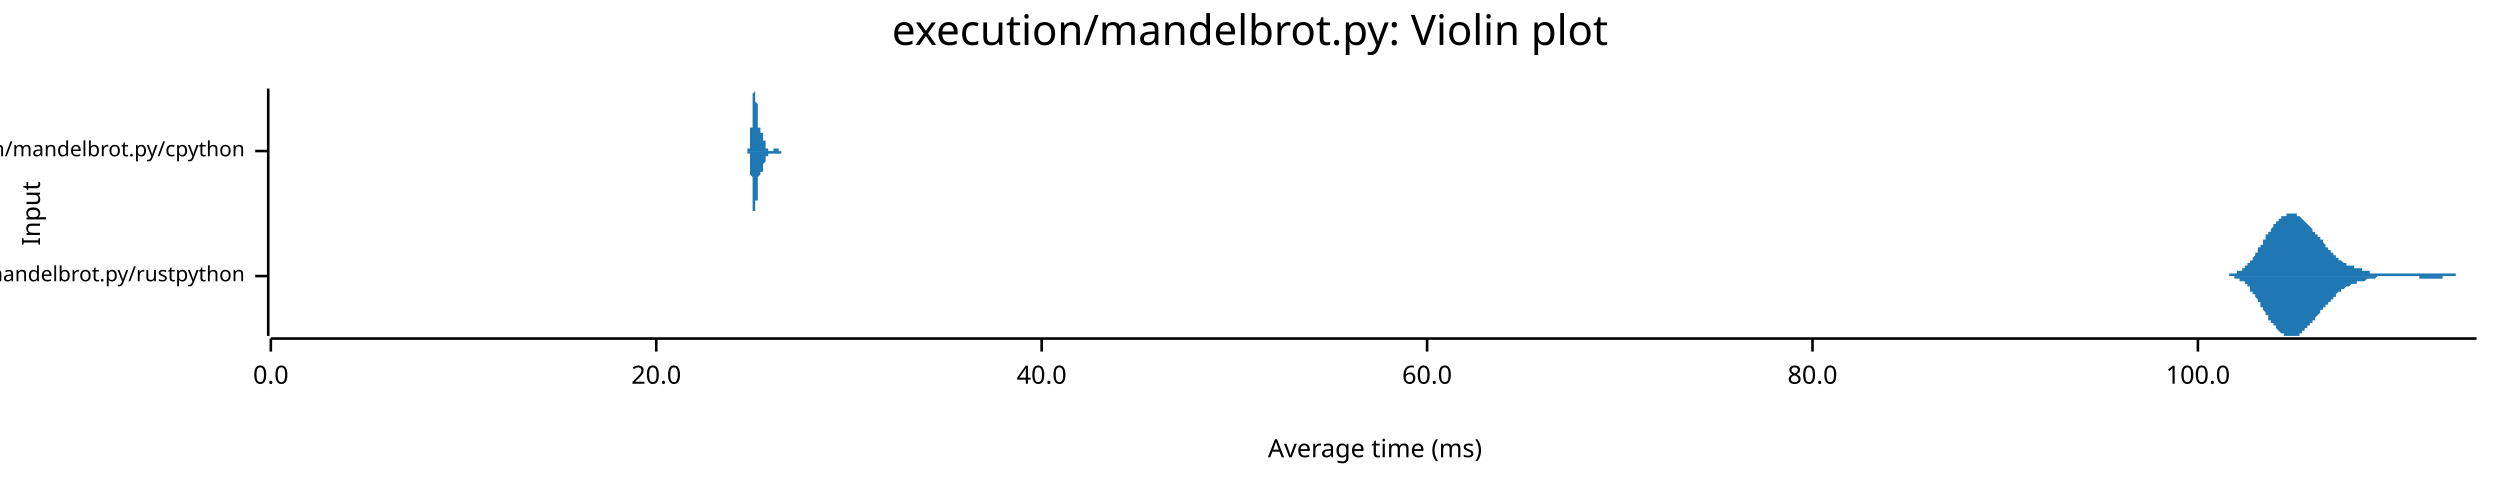
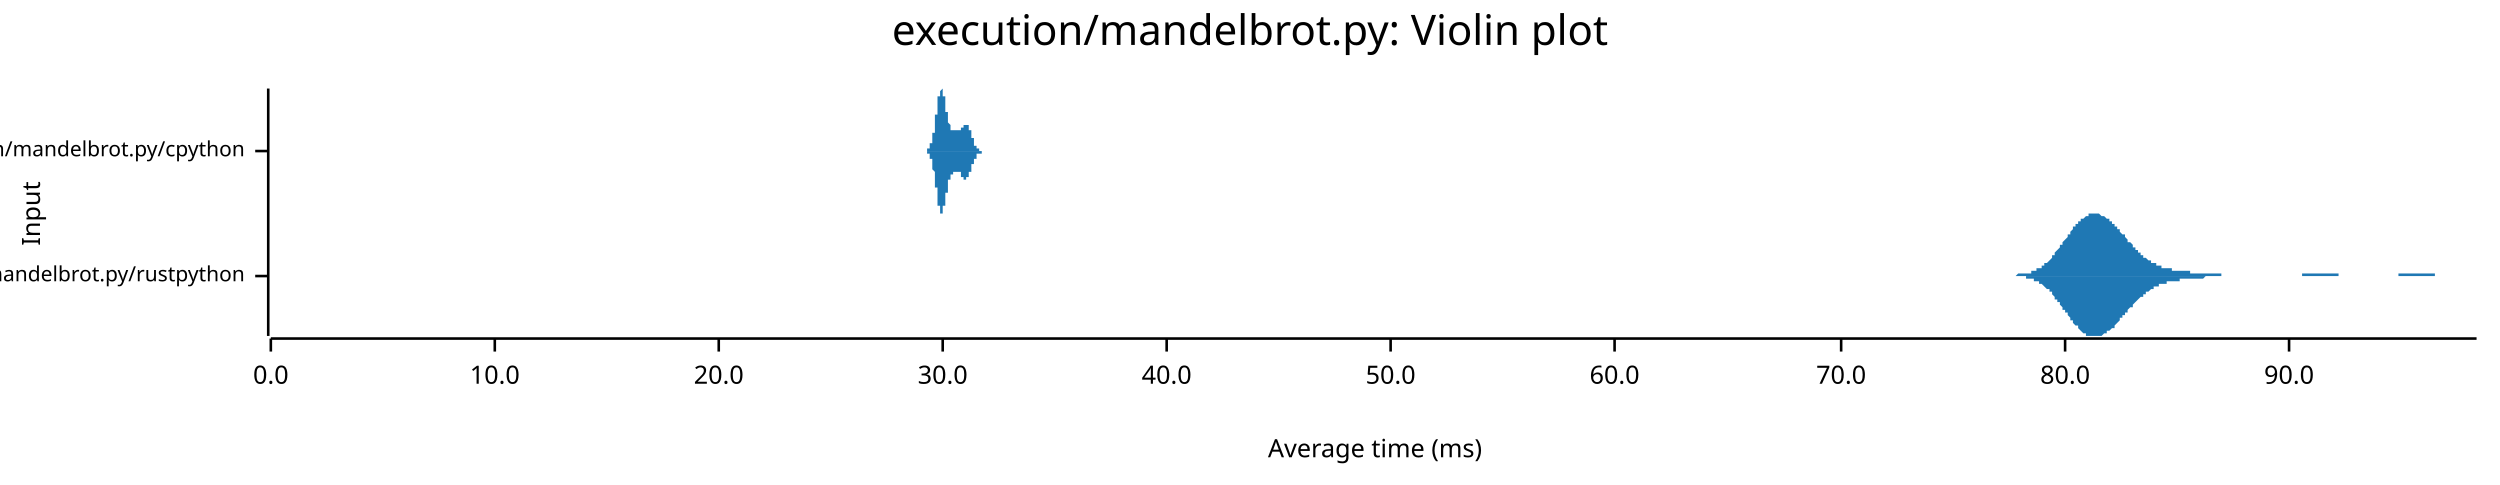
<svg xmlns="http://www.w3.org/2000/svg" width="960" height="186" viewBox="0 0 960 186">
  <text x="480" y="5" dy="0.76em" text-anchor="middle" font-family="sans-serif" font-size="16.129" opacity="1" fill="#000000">
execution/mandelbrot.py: Violin plot
</text>
  <text x="8" y="82" dy="0.76em" text-anchor="middle" font-family="sans-serif" font-size="9.677" opacity="1" fill="#000000" transform="rotate(270, 8, 82)">
Input
</text>
  <text x="528" y="178" dy="-0.5ex" text-anchor="middle" font-family="sans-serif" font-size="9.677" opacity="1" fill="#000000">
Average time (ms)
</text>
  <polyline fill="none" opacity="1" stroke="#000000" stroke-width="1" points="103,34 103,129 " />
  <text x="94" y="106" dy="0.5ex" text-anchor="end" font-family="sans-serif" font-size="8.065" opacity="1" fill="#000000">
execution/mandelbrot.py/rustpython
</text>
  <polyline fill="none" opacity="1" stroke="#000000" stroke-width="1" points="98,106 103,106 " />
  <text x="94" y="58" dy="0.5ex" text-anchor="end" font-family="sans-serif" font-size="8.065" opacity="1" fill="#000000">
execution/mandelbrot.py/cpython
</text>
  <polyline fill="none" opacity="1" stroke="#000000" stroke-width="1" points="98,58 103,58 " />
  <polyline fill="none" opacity="1" stroke="#000000" stroke-width="1" points="104,130 951,130 " />
  <text x="104" y="140" dy="0.76em" text-anchor="middle" font-family="sans-serif" font-size="9.677" opacity="1" fill="#000000">
0.0
</text>
  <polyline fill="none" opacity="1" stroke="#000000" stroke-width="1" points="104,130 104,135 " />
-   <text x="252" y="140" dy="0.76em" text-anchor="middle" font-family="sans-serif" font-size="9.677" opacity="1" fill="#000000">
+   <text x="190" y="140" dy="0.76em" text-anchor="middle" font-family="sans-serif" font-size="9.677" opacity="1" fill="#000000">
+ 10.0
+ </text>
+   <polyline fill="none" opacity="1" stroke="#000000" stroke-width="1" points="190,130 190,135 " />
+   <text x="276" y="140" dy="0.76em" text-anchor="middle" font-family="sans-serif" font-size="9.677" opacity="1" fill="#000000">
20.0
</text>
-   <polyline fill="none" opacity="1" stroke="#000000" stroke-width="1" points="252,130 252,135 " />
-   <text x="400" y="140" dy="0.76em" text-anchor="middle" font-family="sans-serif" font-size="9.677" opacity="1" fill="#000000">
+   <polyline fill="none" opacity="1" stroke="#000000" stroke-width="1" points="276,130 276,135 " />
+   <text x="362" y="140" dy="0.76em" text-anchor="middle" font-family="sans-serif" font-size="9.677" opacity="1" fill="#000000">
+ 30.0
+ </text>
+   <polyline fill="none" opacity="1" stroke="#000000" stroke-width="1" points="362,130 362,135 " />
+   <text x="448" y="140" dy="0.76em" text-anchor="middle" font-family="sans-serif" font-size="9.677" opacity="1" fill="#000000">
40.0
</text>
-   <polyline fill="none" opacity="1" stroke="#000000" stroke-width="1" points="400,130 400,135 " />
-   <text x="548" y="140" dy="0.76em" text-anchor="middle" font-family="sans-serif" font-size="9.677" opacity="1" fill="#000000">
+   <polyline fill="none" opacity="1" stroke="#000000" stroke-width="1" points="448,130 448,135 " />
+   <text x="534" y="140" dy="0.76em" text-anchor="middle" font-family="sans-serif" font-size="9.677" opacity="1" fill="#000000">
+ 50.0
+ </text>
+   <polyline fill="none" opacity="1" stroke="#000000" stroke-width="1" points="534,130 534,135 " />
+   <text x="620" y="140" dy="0.76em" text-anchor="middle" font-family="sans-serif" font-size="9.677" opacity="1" fill="#000000">
60.0
</text>
-   <polyline fill="none" opacity="1" stroke="#000000" stroke-width="1" points="548,130 548,135 " />
-   <text x="696" y="140" dy="0.76em" text-anchor="middle" font-family="sans-serif" font-size="9.677" opacity="1" fill="#000000">
+   <polyline fill="none" opacity="1" stroke="#000000" stroke-width="1" points="620,130 620,135 " />
+   <text x="707" y="140" dy="0.76em" text-anchor="middle" font-family="sans-serif" font-size="9.677" opacity="1" fill="#000000">
+ 70.0
+ </text>
+   <polyline fill="none" opacity="1" stroke="#000000" stroke-width="1" points="707,130 707,135 " />
+   <text x="793" y="140" dy="0.76em" text-anchor="middle" font-family="sans-serif" font-size="9.677" opacity="1" fill="#000000">
80.0
</text>
-   <polyline fill="none" opacity="1" stroke="#000000" stroke-width="1" points="696,130 696,135 " />
-   <text x="844" y="140" dy="0.76em" text-anchor="middle" font-family="sans-serif" font-size="9.677" opacity="1" fill="#000000">
- 100.0
+   <polyline fill="none" opacity="1" stroke="#000000" stroke-width="1" points="793,130 793,135 " />
+   <text x="879" y="140" dy="0.76em" text-anchor="middle" font-family="sans-serif" font-size="9.677" opacity="1" fill="#000000">
+ 90.0
</text>
-   <polyline fill="none" opacity="1" stroke="#000000" stroke-width="1" points="844,130 844,135 " />
-   <polygon opacity="1" fill="#1F78B4" points="852,106 852,106 853,106 853,106 853,106 853,106 853,106 854,106 854,106 854,106 854,106 854,106 855,106 855,106 855,106 855,106 855,106 856,106 856,106 856,105 856,105 856,105 857,105 857,105 857,105 857,105 857,105 857,105 858,105 858,105 858,105 858,105 858,105 859,105 859,105 859,105 859,105 859,104 860,104 860,104 860,104 860,104 860,104 861,104 861,104 861,104 861,103 861,103 862,103 862,103 862,103 862,103 862,102 863,102 863,102 863,102 863,101 863,101 864,101 864,101 864,101 864,100 864,100 865,100 865,99 865,99 865,99 865,99 866,98 866,98 866,98 866,97 866,97 867,97 867,96 867,96 867,96 867,95 868,95 868,95 868,95 868,94 868,94 869,94 869,93 869,93 869,93 869,92 870,92 870,92 870,91 870,91 870,91 870,90 871,90 871,90 871,89 871,89 871,89 872,89 872,88 872,88 872,88 872,88 873,87 873,87 873,87 873,87 873,86 874,86 874,86 874,86 874,85 874,85 875,85 875,85 875,85 875,84 875,84 876,84 876,84 876,84 876,83 876,83 877,83 877,83 877,83 877,83 877,83 878,83 878,82 878,82 878,82 878,82 879,82 879,82 879,82 879,82 879,82 880,82 880,82 880,82 880,82 880,82 881,82 881,82 881,82 881,82 881,82 882,82 882,82 882,83 882,83 882,83 883,83 883,83 883,83 883,83 883,83 884,84 884,84 884,84 884,84 884,84 884,84 885,85 885,85 885,85 885,85 885,85 886,86 886,86 886,86 886,86 886,86 887,87 887,87 887,87 887,87 887,87 888,88 888,88 888,88 888,88 888,89 889,89 889,89 889,89 889,90 889,90 890,90 890,90 890,90 890,91 890,91 891,91 891,91 891,92 891,92 891,92 892,92 892,93 892,93 892,93 892,93 893,94 893,94 893,94 893,94 893,95 894,95 894,95 894,95 894,95 894,96 895,96 895,96 895,96 895,97 895,97 896,97 896,97 896,97 896,98 896,98 897,98 897,98 897,98 897,98 897,99 897,99 898,99 898,99 898,99 898,100 898,100 899,100 899,100 899,100 899,100 899,100 900,101 900,101 900,101 900,101 900,101 901,101 901,101 901,101 901,101 901,102 902,102 902,102 902,102 902,102 902,102 903,102 903,102 903,102 903,102 903,102 904,102 904,102 904,103 904,103 904,103 905,103 905,103 905,103 905,103 905,103 906,103 906,103 906,103 906,103 906,103 907,103 907,103 907,104 907,104 907,104 908,104 908,104 908,104 908,104 908,104 909,104 909,104 909,104 909,104 909,104 910,104 910,104 910,104 910,104 910,105 910,105 911,105 911,105 911,105 911,105 911,105 912,105 912,105 912,105 912,105 912,105 913,105 913,105 913,105 913,105 913,105 914,105 914,105 914,105 914,105 914,105 915,105 915,105 915,105 915,105 915,105 916,105 916,105 916,105 916,105 916,105 917,105 917,105 917,105 917,105 917,105 918,105 918,105 918,105 918,105 918,105 919,105 919,105 919,105 919,105 919,105 920,105 920,105 920,105 920,105 920,105 921,105 921,105 921,105 921,105 921,105 922,105 922,105 922,105 922,105 922,105 923,105 923,105 923,105 923,105 923,105 924,105 924,105 924,105 924,105 924,105 924,105 925,105 925,105 925,105 925,105 925,105 926,105 926,105 926,105 926,105 926,105 927,105 927,105 927,105 927,105 927,105 928,105 928,105 928,105 928,105 928,105 929,105 929,105 929,105 929,105 929,105 930,105 930,105 930,105 930,105 930,105 931,105 931,105 931,105 931,105 931,105 932,105 932,105 932,105 932,105 932,105 933,105 933,105 933,105 933,105 933,105 934,105 934,105 934,105 934,105 934,105 935,105 935,105 935,105 935,105 935,105 936,105 936,105 936,105 936,105 936,105 937,105 937,105 937,105 937,105 937,105 937,105 938,105 938,105 938,105 938,105 938,105 939,105 939,105 939,105 939,105 939,105 940,105 940,105 940,105 940,105 940,105 941,105 941,105 941,105 941,105 941,105 942,105 942,105 942,105 942,105 942,105 943,105 943,105 943,105 943,106 943,106 944,106 944,106 944,106 944,106 944,106 945,106 945,106 945,106 945,106 945,106 946,106 946,106 946,106 946,106 946,106 947,106 947,106 947,106 947,106 947,106 948,106 948,106 948,106 948,106 948,106 949,106 949,106 949,106 949,106 949,106 950,106 950,106 950,106 950,106 950,106 951,106 951,106 852,106 " />
-   <polygon opacity="1" fill="#1F78B4" points="852,106 852,106 853,106 853,106 853,106 853,106 853,106 854,106 854,106 854,106 854,106 854,106 855,106 855,106 855,106 855,106 855,106 856,106 856,106 856,106 856,106 856,106 857,106 857,106 857,106 857,106 857,106 857,106 858,106 858,106 858,106 858,107 858,107 859,107 859,107 859,107 859,107 859,107 860,107 860,107 860,107 860,107 860,108 861,108 861,108 861,108 861,108 861,108 862,108 862,109 862,109 862,109 862,109 863,109 863,110 863,110 863,110 863,110 864,110 864,111 864,111 864,111 864,112 865,112 865,112 865,112 865,113 865,113 866,113 866,113 866,114 866,114 866,114 867,115 867,115 867,115 867,116 867,116 868,116 868,117 868,117 868,117 868,118 869,118 869,118 869,119 869,119 869,119 870,120 870,120 870,120 870,120 870,121 870,121 871,121 871,122 871,122 871,122 871,123 872,123 872,123 872,123 872,124 872,124 873,124 873,124 873,125 873,125 873,125 874,125 874,126 874,126 874,126 874,126 875,127 875,127 875,127 875,127 875,127 876,128 876,128 876,128 876,128 876,128 877,128 877,128 877,129 877,129 877,129 878,129 878,129 878,129 878,129 878,129 879,129 879,129 879,129 879,129 879,129 880,129 880,129 880,129 880,129 880,129 881,129 881,129 881,129 881,129 881,129 882,129 882,129 882,129 882,129 882,129 883,129 883,128 883,128 883,128 883,128 884,128 884,128 884,128 884,127 884,127 884,127 885,127 885,127 885,127 885,126 885,126 886,126 886,126 886,126 886,125 886,125 887,125 887,125 887,124 887,124 887,124 888,124 888,124 888,123 888,123 888,123 889,123 889,122 889,122 889,122 889,122 890,121 890,121 890,121 890,121 890,121 891,120 891,120 891,120 891,120 891,119 892,119 892,119 892,119 892,118 892,118 893,118 893,118 893,117 893,117 893,117 894,117 894,117 894,116 894,116 894,116 895,116 895,115 895,115 895,115 895,115 896,115 896,114 896,114 896,114 896,114 897,114 897,113 897,113 897,113 897,113 897,113 898,112 898,112 898,112 898,112 898,112 899,112 899,112 899,111 899,111 899,111 900,111 900,111 900,111 900,111 900,111 901,110 901,110 901,110 901,110 901,110 902,110 902,110 902,110 902,110 902,110 903,109 903,109 903,109 903,109 903,109 904,109 904,109 904,109 904,109 904,109 905,109 905,109 905,109 905,109 905,108 906,108 906,108 906,108 906,108 906,108 907,108 907,108 907,108 907,108 907,108 908,108 908,108 908,108 908,108 908,108 909,107 909,107 909,107 909,107 909,107 910,107 910,107 910,107 910,107 910,107 910,107 911,107 911,107 911,107 911,107 911,107 912,107 912,107 912,107 912,107 912,107 913,106 913,106 913,106 913,106 913,106 914,106 914,106 914,106 914,106 914,106 915,106 915,106 915,106 915,106 915,106 916,106 916,106 916,106 916,106 916,106 917,106 917,106 917,106 917,106 917,106 918,106 918,106 918,106 918,106 918,106 919,106 919,106 919,106 919,106 919,106 920,106 920,106 920,106 920,106 920,106 921,106 921,106 921,106 921,106 921,106 922,106 922,106 922,106 922,106 922,106 923,106 923,106 923,106 923,106 923,106 924,106 924,106 924,106 924,106 924,106 924,106 925,106 925,106 925,106 925,106 925,106 926,106 926,106 926,106 926,106 926,106 927,106 927,106 927,106 927,106 927,106 928,106 928,106 928,106 928,106 928,106 929,106 929,106 929,106 929,107 929,107 930,107 930,107 930,107 930,107 930,107 931,107 931,107 931,107 931,107 931,107 932,107 932,107 932,107 932,107 932,107 933,107 933,107 933,107 933,107 933,107 934,107 934,107 934,107 934,107 934,107 935,107 935,107 935,107 935,107 935,107 936,107 936,107 936,107 936,107 936,107 937,107 937,107 937,107 937,107 937,107 937,107 938,107 938,107 938,107 938,107 938,106 939,106 939,106 939,106 939,106 939,106 940,106 940,106 940,106 940,106 940,106 941,106 941,106 941,106 941,106 941,106 942,106 942,106 942,106 942,106 942,106 943,106 943,106 943,106 943,106 943,106 944,106 944,106 944,106 944,106 944,106 945,106 945,106 945,106 945,106 945,106 946,106 946,106 946,106 946,106 946,106 947,106 947,106 947,106 947,106 947,106 948,106 948,106 948,106 948,106 948,106 949,106 949,106 949,106 949,106 949,106 950,106 950,106 950,106 950,106 950,106 951,106 951,106 852,106 " />
-   <polygon opacity="1" fill="#1F78B4" points="287,58 287,58 287,58 287,58 287,58 287,58 287,58 287,58 287,58 287,58 287,58 287,58 287,58 287,58 287,58 287,58 287,58 287,58 287,58 287,58 287,58 287,58 287,58 287,58 287,58 287,58 287,58 287,57 287,57 287,57 287,57 288,57 288,57 288,57 288,57 288,57 288,57 288,56 288,56 288,56 288,56 288,56 288,56 288,56 288,55 288,55 288,55 288,55 288,54 288,54 288,54 288,54 288,53 288,53 288,53 288,53 288,52 288,52 288,52 288,51 288,51 288,50 288,50 288,50 288,49 289,49 289,48 289,48 289,48 289,47 289,47 289,46 289,46 289,45 289,45 289,44 289,44 289,44 289,43 289,43 289,42 289,42 289,41 289,41 289,40 289,40 289,40 289,39 289,39 289,38 289,38 289,38 289,37 289,37 289,37 289,37 289,36 289,36 289,36 289,36 290,35 290,35 290,35 290,35 290,35 290,35 290,35 290,35 290,35 290,34 290,35 290,35 290,35 290,35 290,35 290,35 290,35 290,35 290,35 290,35 290,36 290,36 290,36 290,36 290,36 290,37 290,37 290,37 290,37 290,38 290,38 290,38 290,39 290,39 290,39 291,40 291,40 291,40 291,41 291,41 291,41 291,42 291,42 291,42 291,43 291,43 291,43 291,44 291,44 291,44 291,44 291,45 291,45 291,45 291,46 291,46 291,46 291,46 291,47 291,47 291,47 291,47 291,48 291,48 291,48 291,48 291,48 291,49 291,49 291,49 292,49 292,49 292,49 292,49 292,50 292,50 292,50 292,50 292,50 292,50 292,50 292,50 292,50 292,50 292,50 292,50 292,50 292,50 292,51 292,51 292,51 292,51 292,51 292,51 292,51 292,51 292,51 292,51 292,51 292,51 292,51 292,51 292,51 292,51 293,51 293,51 293,51 293,51 293,51 293,51 293,51 293,51 293,51 293,51 293,51 293,52 293,52 293,52 293,52 293,52 293,52 293,52 293,52 293,52 293,52 293,52 293,53 293,53 293,53 293,53 293,53 293,53 293,53 293,53 293,53 293,54 293,54 293,54 293,54 294,54 294,54 294,54 294,54 294,55 294,55 294,55 294,55 294,55 294,55 294,55 294,55 294,55 294,55 294,56 294,56 294,56 294,56 294,56 294,56 294,56 294,56 294,56 294,56 294,56 294,56 294,56 294,57 294,57 294,57 294,57 294,57 294,57 294,57 294,57 295,57 295,57 295,57 295,57 295,57 295,57 295,57 295,57 295,57 295,57 295,57 295,57 295,57 295,57 295,57 295,57 295,57 295,57 295,57 295,57 295,57 295,57 295,57 295,58 295,58 295,58 295,58 295,58 295,58 295,58 295,58 295,58 295,58 295,58 296,58 296,58 296,58 296,58 296,58 296,58 296,58 296,58 296,58 296,58 296,58 296,58 296,58 296,58 296,58 296,58 296,58 296,58 296,58 296,58 296,58 296,58 296,58 296,58 296,58 296,58 296,58 296,58 296,58 296,58 296,58 296,58 296,58 296,58 296,58 297,58 297,58 297,58 297,58 297,58 297,58 297,58 297,58 297,58 297,58 297,58 297,58 297,58 297,58 297,58 297,58 297,58 297,58 297,58 297,58 297,58 297,58 297,58 297,58 297,58 297,58 297,58 297,58 297,58 297,58 297,58 297,58 297,58 297,58 297,57 298,57 298,57 298,57 298,57 298,57 298,57 298,57 298,57 298,57 298,57 298,57 298,57 298,57 298,57 298,57 298,57 298,57 298,57 298,57 298,57 298,57 298,57 298,57 298,57 298,57 298,57 298,57 298,57 298,57 298,57 298,57 298,57 298,57 298,57 298,57 299,57 299,57 299,57 299,57 299,57 299,57 299,57 299,57 299,57 299,57 299,57 299,57 299,57 299,58 299,58 299,58 299,58 299,58 299,58 299,58 299,58 299,58 299,58 299,58 299,58 299,58 299,58 299,58 299,58 299,58 299,58 299,58 299,58 299,58 300,58 300,58 300,58 300,58 300,58 300,58 300,58 300,58 300,58 300,58 300,58 300,58 300,58 300,58 300,58 300,58 300,58 300,58 300,58 300,58 300,58 300,58 300,58 300,58 300,58 300,58 300,58 300,58 300,58 300,58 300,58 300,58 300,58 300,58 300,58 301,58 301,58 301,58 301,58 301,58 301,58 301,58 301,58 301,58 301,58 301,58 301,58 301,58 301,58 301,58 301,58 301,58 301,58 301,58 287,58 " />
-   <polygon opacity="1" fill="#1F78B4" points="287,58 287,58 287,58 287,58 287,58 287,58 287,58 287,58 287,58 287,58 287,58 287,58 287,58 287,58 287,58 287,58 287,59 287,59 287,59 287,59 287,59 287,59 287,59 287,59 287,59 287,59 287,59 287,59 287,59 287,59 287,59 288,59 288,59 288,60 288,60 288,60 288,60 288,60 288,60 288,60 288,60 288,61 288,61 288,61 288,61 288,61 288,62 288,62 288,62 288,62 288,63 288,63 288,63 288,63 288,64 288,64 288,64 288,65 288,65 288,65 288,66 288,66 288,66 288,67 288,67 289,68 289,68 289,69 289,69 289,69 289,70 289,70 289,71 289,71 289,72 289,72 289,73 289,73 289,73 289,74 289,74 289,75 289,75 289,76 289,76 289,76 289,77 289,77 289,78 289,78 289,78 289,79 289,79 289,79 289,80 289,80 289,80 289,80 289,81 289,81 290,81 290,81 290,81 290,82 290,82 290,82 290,82 290,82 290,82 290,82 290,82 290,82 290,82 290,82 290,82 290,82 290,82 290,81 290,81 290,81 290,81 290,81 290,81 290,80 290,80 290,80 290,80 290,79 290,79 290,79 290,78 290,78 290,78 290,78 290,77 291,77 291,77 291,76 291,76 291,76 291,75 291,75 291,75 291,74 291,74 291,74 291,73 291,73 291,73 291,72 291,72 291,72 291,71 291,71 291,71 291,71 291,70 291,70 291,70 291,70 291,69 291,69 291,69 291,69 291,68 291,68 291,68 291,68 291,68 291,68 292,67 292,67 292,67 292,67 292,67 292,67 292,67 292,67 292,67 292,66 292,66 292,66 292,66 292,66 292,66 292,66 292,66 292,66 292,66 292,66 292,66 292,66 292,66 292,66 292,66 292,66 292,66 292,66 292,66 292,66 292,66 292,66 292,66 292,66 293,66 293,65 293,65 293,65 293,65 293,65 293,65 293,65 293,65 293,65 293,65 293,65 293,65 293,65 293,65 293,65 293,65 293,64 293,64 293,64 293,64 293,64 293,64 293,64 293,64 293,64 293,63 293,63 293,63 293,63 293,63 293,63 293,63 293,63 293,63 294,62 294,62 294,62 294,62 294,62 294,62 294,62 294,62 294,62 294,61 294,61 294,61 294,61 294,61 294,61 294,61 294,61 294,61 294,61 294,60 294,60 294,60 294,60 294,60 294,60 294,60 294,60 294,60 294,60 294,60 294,60 294,60 294,60 294,60 294,60 295,60 295,60 295,60 295,59 295,59 295,59 295,59 295,59 295,59 295,59 295,59 295,59 295,59 295,59 295,59 295,59 295,59 295,59 295,59 295,59 295,59 295,59 295,59 295,59 295,59 295,59 295,59 295,59 295,59 295,59 295,59 295,59 295,59 295,59 296,59 296,59 296,59 296,59 296,59 296,59 296,59 296,59 296,59 296,59 296,59 296,59 296,59 296,59 296,59 296,59 296,59 296,59 296,59 296,59 296,59 296,59 296,59 296,59 296,59 296,59 296,59 296,59 296,59 296,59 296,59 296,59 296,59 296,59 296,59 297,59 297,59 297,59 297,59 297,59 297,59 297,59 297,59 297,59 297,59 297,59 297,59 297,59 297,59 297,59 297,59 297,59 297,59 297,59 297,59 297,59 297,59 297,59 297,59 297,59 297,59 297,59 297,59 297,59 297,59 297,59 297,59 297,59 297,59 297,59 298,59 298,59 298,59 298,59 298,59 298,59 298,59 298,59 298,59 298,59 298,59 298,59 298,59 298,59 298,59 298,59 298,59 298,59 298,59 298,59 298,59 298,59 298,59 298,59 298,59 298,59 298,59 298,59 298,59 298,59 298,59 298,59 298,59 298,59 298,59 299,59 299,59 299,59 299,59 299,59 299,59 299,59 299,59 299,59 299,59 299,59 299,59 299,59 299,59 299,59 299,59 299,59 299,59 299,59 299,59 299,59 299,59 299,59 299,59 299,59 299,59 299,59 299,59 299,59 299,59 299,59 299,59 299,59 299,59 300,59 300,59 300,59 300,59 300,59 300,59 300,59 300,58 300,58 300,58 300,58 300,58 300,58 300,58 300,58 300,58 300,58 300,58 300,58 300,58 300,58 300,58 300,58 300,58 300,58 300,58 300,58 300,58 300,58 300,58 300,58 300,58 300,58 300,58 300,58 301,58 301,58 301,58 301,58 301,58 301,58 301,58 301,58 301,58 301,58 301,58 301,58 301,58 301,58 301,58 301,58 301,58 301,58 301,58 287,58 " />
+   <polyline fill="none" opacity="1" stroke="#000000" stroke-width="1" points="879,130 879,135 " />
+   <polygon opacity="1" fill="#1F78B4" points="767,106 767,106 768,106 768,106 769,106 769,106 769,106 770,106 770,106 770,106 771,106 771,106 771,106 772,106 772,106 773,106 773,106 773,106 774,106 774,106 774,106 775,105 775,105 776,105 776,105 776,105 777,105 777,105 777,105 778,105 778,105 778,105 779,105 779,105 780,105 780,105 780,104 781,104 781,104 781,104 782,104 782,104 782,103 783,103 783,103 784,103 784,102 784,102 785,102 785,102 785,101 786,101 786,101 787,100 787,100 787,100 788,99 788,99 788,98 789,98 789,97 789,97 790,96 790,96 791,95 791,95 791,94 792,94 792,93 792,93 793,92 793,92 794,91 794,91 794,90 795,90 795,89 795,89 796,88 796,88 796,87 797,87 797,86 798,86 798,86 798,85 799,85 799,84 799,84 800,84 800,84 801,83 801,83 801,83 802,83 802,82 802,82 803,82 803,82 803,82 804,82 804,82 805,82 805,82 805,82 806,82 806,82 806,82 807,83 807,83 807,83 808,83 808,83 809,84 809,84 809,84 810,84 810,85 810,85 811,85 811,86 812,86 812,86 812,87 813,87 813,88 813,88 814,88 814,89 814,89 815,90 815,90 816,90 816,91 816,91 817,92 817,92 817,93 818,93 818,93 819,94 819,94 819,95 820,95 820,95 820,96 821,96 821,97 821,97 822,97 822,98 823,98 823,98 823,99 824,99 824,99 824,99 825,100 825,100 826,100 826,100 826,101 827,101 827,101 827,101 828,101 828,102 828,102 829,102 829,102 830,102 830,102 830,103 831,103 831,103 831,103 832,103 832,103 832,103 833,103 833,103 834,103 834,104 834,104 835,104 835,104 835,104 836,104 836,104 837,104 837,104 837,104 838,104 838,104 838,104 839,104 839,104 839,104 840,104 840,104 841,104 841,104 841,105 842,105 842,105 842,105 843,105 843,105 844,105 844,105 844,105 845,105 845,105 845,105 846,105 846,105 846,105 847,105 847,105 848,105 848,105 848,105 849,105 849,105 849,105 850,105 850,105 851,105 851,105 851,105 852,105 852,105 852,105 853,105 853,105 853,106 854,106 854,106 855,106 855,106 855,106 856,106 856,106 856,106 857,106 857,106 857,106 858,106 858,106 859,106 859,106 859,106 860,106 860,106 860,106 861,106 861,106 862,106 862,106 862,106 863,106 863,106 863,106 864,106 864,106 864,106 865,106 865,106 866,106 866,106 866,106 867,106 867,106 867,106 868,106 868,106 869,106 869,106 869,106 870,106 870,106 870,106 871,106 871,106 871,106 872,106 872,106 873,106 873,106 873,106 874,106 874,106 874,106 875,106 875,106 876,106 876,106 876,106 877,106 877,106 877,106 878,106 878,106 878,106 879,106 879,106 880,106 880,106 880,106 881,106 881,106 881,106 882,106 882,106 882,106 883,106 883,106 884,106 884,106 884,105 885,105 885,105 885,105 886,105 886,105 887,105 887,105 887,105 888,105 888,105 888,105 889,105 889,105 889,105 890,105 890,105 891,105 891,105 891,105 892,105 892,105 892,105 893,105 893,105 894,105 894,105 894,105 895,105 895,105 895,105 896,105 896,105 896,105 897,105 897,105 898,105 898,105 898,106 899,106 899,106 899,106 900,106 900,106 901,106 901,106 901,106 902,106 902,106 902,106 903,106 903,106 903,106 904,106 904,106 905,106 905,106 905,106 906,106 906,106 906,106 907,106 907,106 907,106 908,106 908,106 909,106 909,106 909,106 910,106 910,106 910,106 911,106 911,106 912,106 912,106 912,106 913,106 913,106 913,106 914,106 914,106 914,106 915,106 915,106 916,106 916,106 916,106 917,106 917,106 917,106 918,106 918,106 919,106 919,106 919,106 920,106 920,106 920,106 921,106 921,106 921,105 922,105 922,105 923,105 923,105 923,105 924,105 924,105 924,105 925,105 925,105 926,105 926,105 926,105 927,105 927,105 927,105 928,105 928,105 928,105 929,105 929,105 930,105 930,105 930,105 931,105 931,105 931,105 932,105 932,105 932,105 933,105 933,105 934,105 934,105 934,105 935,105 935,106 935,106 936,106 936,106 937,106 937,106 937,106 938,106 938,106 938,106 939,106 939,106 939,106 940,106 940,106 941,106 941,106 941,106 942,106 942,106 942,106 943,106 943,106 944,106 944,106 944,106 945,106 945,106 945,106 946,106 946,106 946,106 947,106 947,106 948,106 948,106 948,106 949,106 949,106 949,106 950,106 950,106 951,106 951,106 767,106 " />
+   <polygon opacity="1" fill="#1F78B4" points="767,106 767,106 768,106 768,106 769,106 769,106 769,106 770,106 770,106 770,106 771,106 771,106 771,106 772,106 772,106 773,106 773,106 773,106 774,106 774,106 774,106 775,106 775,106 776,106 776,106 776,106 777,106 777,106 777,106 778,106 778,106 778,107 779,107 779,107 780,107 780,107 780,107 781,107 781,107 781,108 782,108 782,108 782,108 783,108 783,109 784,109 784,109 784,109 785,110 785,110 785,110 786,111 786,111 787,111 787,112 787,112 788,112 788,113 788,113 789,114 789,114 789,115 790,115 790,116 791,116 791,117 791,117 792,118 792,118 792,119 793,119 793,120 794,120 794,121 794,121 795,122 795,122 795,123 796,123 796,124 796,124 797,125 797,125 798,125 798,126 798,126 799,127 799,127 799,127 800,128 800,128 801,128 801,128 801,129 802,129 802,129 802,129 803,129 803,129 803,129 804,129 804,129 805,129 805,129 805,129 806,129 806,129 806,129 807,129 807,129 807,129 808,128 808,128 809,128 809,128 809,127 810,127 810,127 810,127 811,126 811,126 812,126 812,125 812,125 813,124 813,124 813,124 814,123 814,123 814,122 815,122 815,121 816,121 816,121 816,120 817,120 817,119 817,119 818,118 818,118 819,118 819,117 819,117 820,116 820,116 820,116 821,115 821,115 821,115 822,114 822,114 823,114 823,113 823,113 824,113 824,112 824,112 825,112 825,112 826,111 826,111 826,111 827,111 827,110 827,110 828,110 828,110 828,110 829,110 829,109 830,109 830,109 830,109 831,109 831,109 831,109 832,109 832,108 832,108 833,108 833,108 834,108 834,108 834,108 835,108 835,108 835,108 836,108 836,108 837,108 837,107 837,107 838,107 838,107 838,107 839,107 839,107 839,107 840,107 840,107 841,107 841,107 841,107 842,107 842,107 842,107 843,107 843,107 844,107 844,107 844,107 845,107 845,107 845,107 846,107 846,107 846,107 847,106 847,106 848,106 848,106 848,106 849,106 849,106 849,106 850,106 850,106 851,106 851,106 851,106 852,106 852,106 852,106 853,106 853,106 853,106 854,106 854,106 855,106 855,106 855,106 856,106 856,106 856,106 857,106 857,106 857,106 858,106 858,106 859,106 859,106 859,106 860,106 860,106 860,106 861,106 861,106 862,106 862,106 862,106 863,106 863,106 863,106 864,106 864,106 864,106 865,106 865,106 866,106 866,106 866,106 867,106 867,106 867,106 868,106 868,106 869,106 869,106 869,106 870,106 870,106 870,106 871,106 871,106 871,106 872,106 872,106 873,106 873,106 873,106 874,106 874,106 874,106 875,106 875,106 876,106 876,106 876,106 877,106 877,106 877,106 878,106 878,106 878,106 879,106 879,106 880,106 880,106 880,106 881,106 881,106 881,106 882,106 882,106 882,106 883,106 883,106 884,106 884,106 884,106 885,106 885,106 885,106 886,106 886,106 887,106 887,106 887,106 888,106 888,106 888,106 889,106 889,106 889,106 890,106 890,106 891,106 891,106 891,106 892,106 892,106 892,106 893,106 893,106 894,106 894,106 894,106 895,106 895,106 895,106 896,106 896,106 896,106 897,106 897,106 898,106 898,106 898,106 899,106 899,106 899,106 900,106 900,106 901,106 901,106 901,106 902,106 902,106 902,106 903,106 903,106 903,106 904,106 904,106 905,106 905,106 905,106 906,106 906,106 906,106 907,106 907,106 907,106 908,106 908,106 909,106 909,106 909,106 910,106 910,106 910,106 911,106 911,106 912,106 912,106 912,106 913,106 913,106 913,106 914,106 914,106 914,106 915,106 915,106 916,106 916,106 916,106 917,106 917,106 917,106 918,106 918,106 919,106 919,106 919,106 920,106 920,106 920,106 921,106 921,106 921,106 922,106 922,106 923,106 923,106 923,106 924,106 924,106 924,106 925,106 925,106 926,106 926,106 926,106 927,106 927,106 927,106 928,106 928,106 928,106 929,106 929,106 930,106 930,106 930,106 931,106 931,106 931,106 932,106 932,106 932,106 933,106 933,106 934,106 934,106 934,106 935,106 935,106 935,106 936,106 936,106 937,106 937,106 937,106 938,106 938,106 938,106 939,106 939,106 939,106 940,106 940,106 941,106 941,106 941,106 942,106 942,106 942,106 943,106 943,106 944,106 944,106 944,106 945,106 945,106 945,106 946,106 946,106 946,106 947,106 947,106 948,106 948,106 948,106 949,106 949,106 949,106 950,106 950,106 951,106 951,106 767,106 " />
+   <polygon opacity="1" fill="#1F78B4" points="354,58 354,58 354,58 354,58 354,58 354,58 354,58 355,58 355,58 355,58 355,58 355,58 355,58 355,58 355,58 355,58 355,58 355,58 355,58 355,58 355,58 355,58 355,58 355,58 355,58 355,58 355,58 355,58 356,58 356,58 356,58 356,58 356,58 356,58 356,58 356,58 356,58 356,58 356,58 356,58 356,58 356,58 356,58 356,58 356,58 356,58 356,57 356,57 356,57 357,57 357,57 357,57 357,57 357,57 357,57 357,57 357,57 357,57 357,57 357,57 357,56 357,56 357,56 357,56 357,56 357,56 357,56 357,56 357,55 358,55 358,55 358,55 358,55 358,55 358,54 358,54 358,54 358,54 358,54 358,53 358,53 358,53 358,53 358,53 358,52 358,52 358,52 358,52 358,51 358,51 359,51 359,50 359,50 359,50 359,50 359,49 359,49 359,49 359,48 359,48 359,48 359,47 359,47 359,47 359,46 359,46 359,46 359,45 359,45 359,44 360,44 360,44 360,43 360,43 360,43 360,42 360,42 360,42 360,41 360,41 360,41 360,40 360,40 360,40 360,39 360,39 360,39 360,38 360,38 360,38 360,37 361,37 361,37 361,37 361,36 361,36 361,36 361,36 361,36 361,35 361,35 361,35 361,35 361,35 361,35 361,35 361,35 361,35 361,35 361,35 361,35 362,34 362,35 362,35 362,35 362,35 362,35 362,35 362,35 362,35 362,35 362,35 362,35 362,35 362,36 362,36 362,36 362,36 362,36 362,37 362,37 362,37 363,37 363,38 363,38 363,38 363,38 363,39 363,39 363,39 363,39 363,40 363,40 363,40 363,41 363,41 363,41 363,41 363,42 363,42 363,42 363,43 364,43 364,43 364,43 364,44 364,44 364,44 364,44 364,45 364,45 364,45 364,45 364,46 364,46 364,46 364,46 364,47 364,47 364,47 364,47 364,47 364,47 365,48 365,48 365,48 365,48 365,48 365,48 365,49 365,49 365,49 365,49 365,49 365,49 365,49 365,49 365,49 365,49 365,49 365,50 365,50 365,50 365,50 366,50 366,50 366,50 366,50 366,50 366,50 366,50 366,50 366,50 366,50 366,50 366,50 366,50 366,50 366,50 366,50 366,50 366,50 366,50 366,50 367,50 367,50 367,50 367,50 367,50 367,50 367,50 367,50 367,50 367,50 367,50 367,50 367,50 367,50 367,50 367,50 367,50 367,50 367,50 367,50 367,50 368,50 368,50 368,50 368,50 368,50 368,50 368,50 368,50 368,50 368,50 368,50 368,50 368,50 368,50 368,50 368,50 368,50 368,50 368,50 368,50 369,50 369,50 369,50 369,50 369,50 369,50 369,50 369,50 369,50 369,50 369,50 369,50 369,50 369,49 369,49 369,49 369,49 369,49 369,49 369,49 369,49 370,49 370,49 370,49 370,49 370,49 370,49 370,49 370,48 370,48 370,48 370,48 370,48 370,48 370,48 370,48 370,48 370,48 370,48 370,48 370,48 371,48 371,48 371,48 371,48 371,48 371,48 371,48 371,48 371,48 371,48 371,48 371,48 371,48 371,48 371,48 371,48 371,48 371,48 371,48 371,48 371,48 372,48 372,48 372,48 372,48 372,48 372,49 372,49 372,49 372,49 372,49 372,49 372,49 372,49 372,49 372,50 372,50 372,50 372,50 372,50 372,50 373,50 373,50 373,51 373,51 373,51 373,51 373,51 373,51 373,51 373,52 373,52 373,52 373,52 373,52 373,52 373,53 373,53 373,53 373,53 373,53 373,53 374,53 374,54 374,54 374,54 374,54 374,54 374,54 374,54 374,54 374,55 374,55 374,55 374,55 374,55 374,55 374,55 374,55 374,56 374,56 374,56 375,56 375,56 375,56 375,56 375,56 375,56 375,56 375,56 375,57 375,57 375,57 375,57 375,57 375,57 375,57 375,57 375,57 375,57 375,57 375,57 375,57 376,57 376,57 376,57 376,57 376,58 376,58 376,58 376,58 376,58 376,58 376,58 376,58 376,58 376,58 376,58 376,58 376,58 376,58 376,58 376,58 376,58 377,58 377,58 377,58 377,58 377,58 377,58 377,58 377,58 377,58 377,58 377,58 377,58 377,58 377,58 377,58 377,58 377,58 377,58 377,58 377,58 378,58 378,58 378,58 378,58 378,58 378,58 378,58 378,58 378,58 378,58 378,58 378,58 378,58 378,58 378,58 378,58 378,58 378,58 378,58 378,58 378,58 354,58 " />
+   <polygon opacity="1" fill="#1F78B4" points="354,58 354,58 354,58 354,58 354,58 354,58 354,58 355,58 355,58 355,58 355,58 355,58 355,58 355,58 355,58 355,58 355,58 355,58 355,58 355,58 355,58 355,58 355,58 355,58 355,58 355,58 355,58 355,58 356,58 356,58 356,59 356,59 356,59 356,59 356,59 356,59 356,59 356,59 356,59 356,59 356,59 356,59 356,59 356,59 356,59 356,59 356,59 356,59 356,59 357,59 357,59 357,59 357,59 357,59 357,60 357,60 357,60 357,60 357,60 357,60 357,60 357,60 357,60 357,60 357,61 357,61 357,61 357,61 357,61 358,61 358,61 358,62 358,62 358,62 358,62 358,62 358,62 358,63 358,63 358,63 358,63 358,63 358,64 358,64 358,64 358,64 358,65 358,65 358,65 358,65 359,66 359,66 359,66 359,67 359,67 359,67 359,68 359,68 359,68 359,69 359,69 359,69 359,70 359,70 359,70 359,71 359,71 359,71 359,72 359,72 360,72 360,73 360,73 360,73 360,74 360,74 360,75 360,75 360,75 360,76 360,76 360,76 360,77 360,77 360,77 360,78 360,78 360,78 360,78 360,79 360,79 361,79 361,80 361,80 361,80 361,80 361,80 361,81 361,81 361,81 361,81 361,81 361,81 361,82 361,82 361,82 361,82 361,82 361,82 361,82 361,82 362,82 362,82 362,82 362,82 362,82 362,82 362,82 362,82 362,82 362,81 362,81 362,81 362,81 362,81 362,81 362,81 362,80 362,80 362,80 362,80 362,79 363,79 363,79 363,79 363,78 363,78 363,78 363,78 363,77 363,77 363,77 363,77 363,76 363,76 363,76 363,75 363,75 363,75 363,75 363,74 363,74 364,74 364,73 364,73 364,73 364,73 364,72 364,72 364,72 364,72 364,71 364,71 364,71 364,71 364,70 364,70 364,70 364,70 364,70 364,69 364,69 364,69 365,69 365,69 365,69 365,68 365,68 365,68 365,68 365,68 365,68 365,68 365,68 365,67 365,67 365,67 365,67 365,67 365,67 365,67 365,67 365,67 365,67 366,67 366,67 366,67 366,67 366,67 366,67 366,67 366,66 366,66 366,66 366,66 366,66 366,66 366,66 366,66 366,66 366,66 366,66 366,66 366,66 367,66 367,66 367,66 367,66 367,66 367,66 367,66 367,66 367,66 367,66 367,66 367,66 367,66 367,66 367,66 367,66 367,66 367,66 367,66 367,66 367,66 368,66 368,66 368,66 368,66 368,66 368,66 368,66 368,66 368,66 368,66 368,66 368,66 368,66 368,66 368,66 368,66 368,66 368,66 368,66 368,66 369,66 369,66 369,66 369,66 369,67 369,67 369,67 369,67 369,67 369,67 369,67 369,67 369,67 369,67 369,67 369,67 369,67 369,67 369,67 369,67 369,68 370,68 370,68 370,68 370,68 370,68 370,68 370,68 370,68 370,68 370,68 370,68 370,68 370,68 370,68 370,68 370,68 370,69 370,69 370,69 370,69 371,69 371,69 371,69 371,69 371,69 371,69 371,69 371,69 371,69 371,69 371,69 371,69 371,69 371,69 371,69 371,69 371,69 371,69 371,69 371,68 371,68 372,68 372,68 372,68 372,68 372,68 372,68 372,68 372,68 372,68 372,68 372,67 372,67 372,67 372,67 372,67 372,67 372,67 372,67 372,66 372,66 373,66 373,66 373,66 373,66 373,66 373,65 373,65 373,65 373,65 373,65 373,65 373,65 373,64 373,64 373,64 373,64 373,64 373,64 373,64 373,63 373,63 374,63 374,63 374,63 374,63 374,63 374,62 374,62 374,62 374,62 374,62 374,62 374,62 374,62 374,61 374,61 374,61 374,61 374,61 374,61 374,61 375,61 375,61 375,60 375,60 375,60 375,60 375,60 375,60 375,60 375,60 375,60 375,60 375,60 375,60 375,60 375,59 375,59 375,59 375,59 375,59 375,59 376,59 376,59 376,59 376,59 376,59 376,59 376,59 376,59 376,59 376,59 376,59 376,59 376,59 376,59 376,59 376,59 376,59 376,59 376,59 376,59 376,59 377,59 377,58 377,58 377,58 377,58 377,58 377,58 377,58 377,58 377,58 377,58 377,58 377,58 377,58 377,58 377,58 377,58 377,58 377,58 377,58 378,58 378,58 378,58 378,58 378,58 378,58 378,58 378,58 378,58 378,58 378,58 378,58 378,58 378,58 378,58 378,58 378,58 378,58 378,58 378,58 378,58 354,58 " />
</svg>
